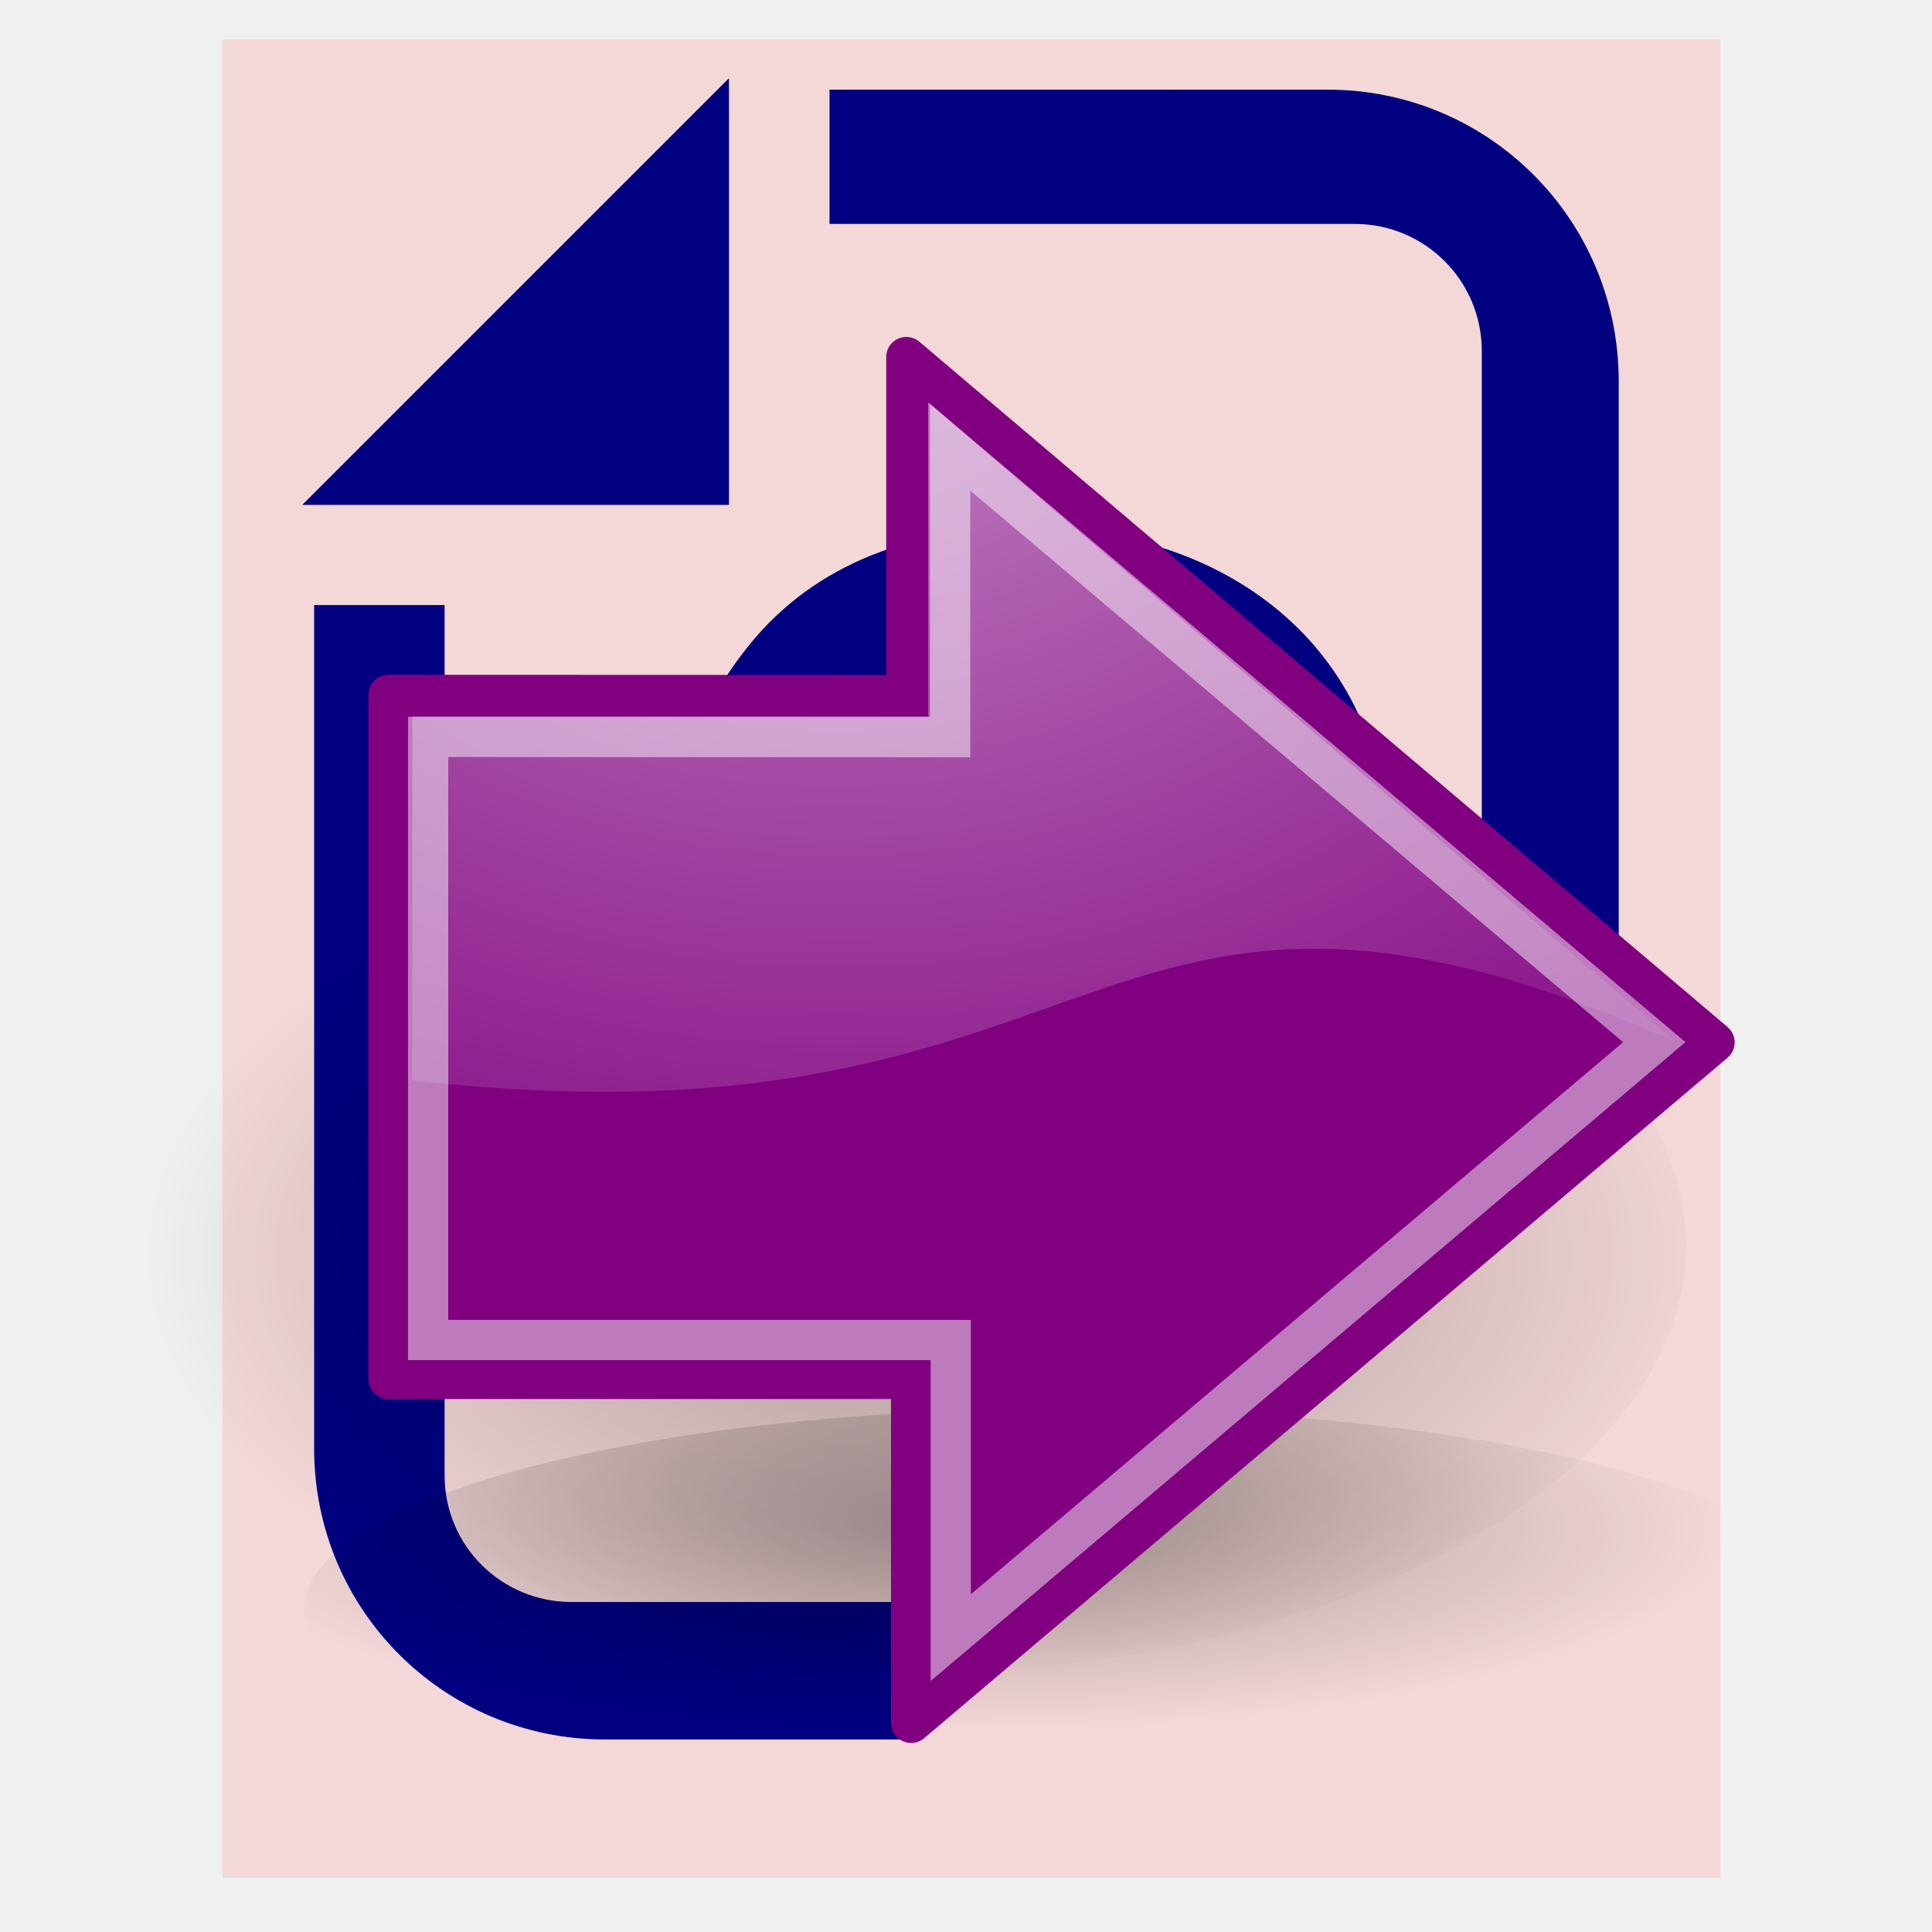
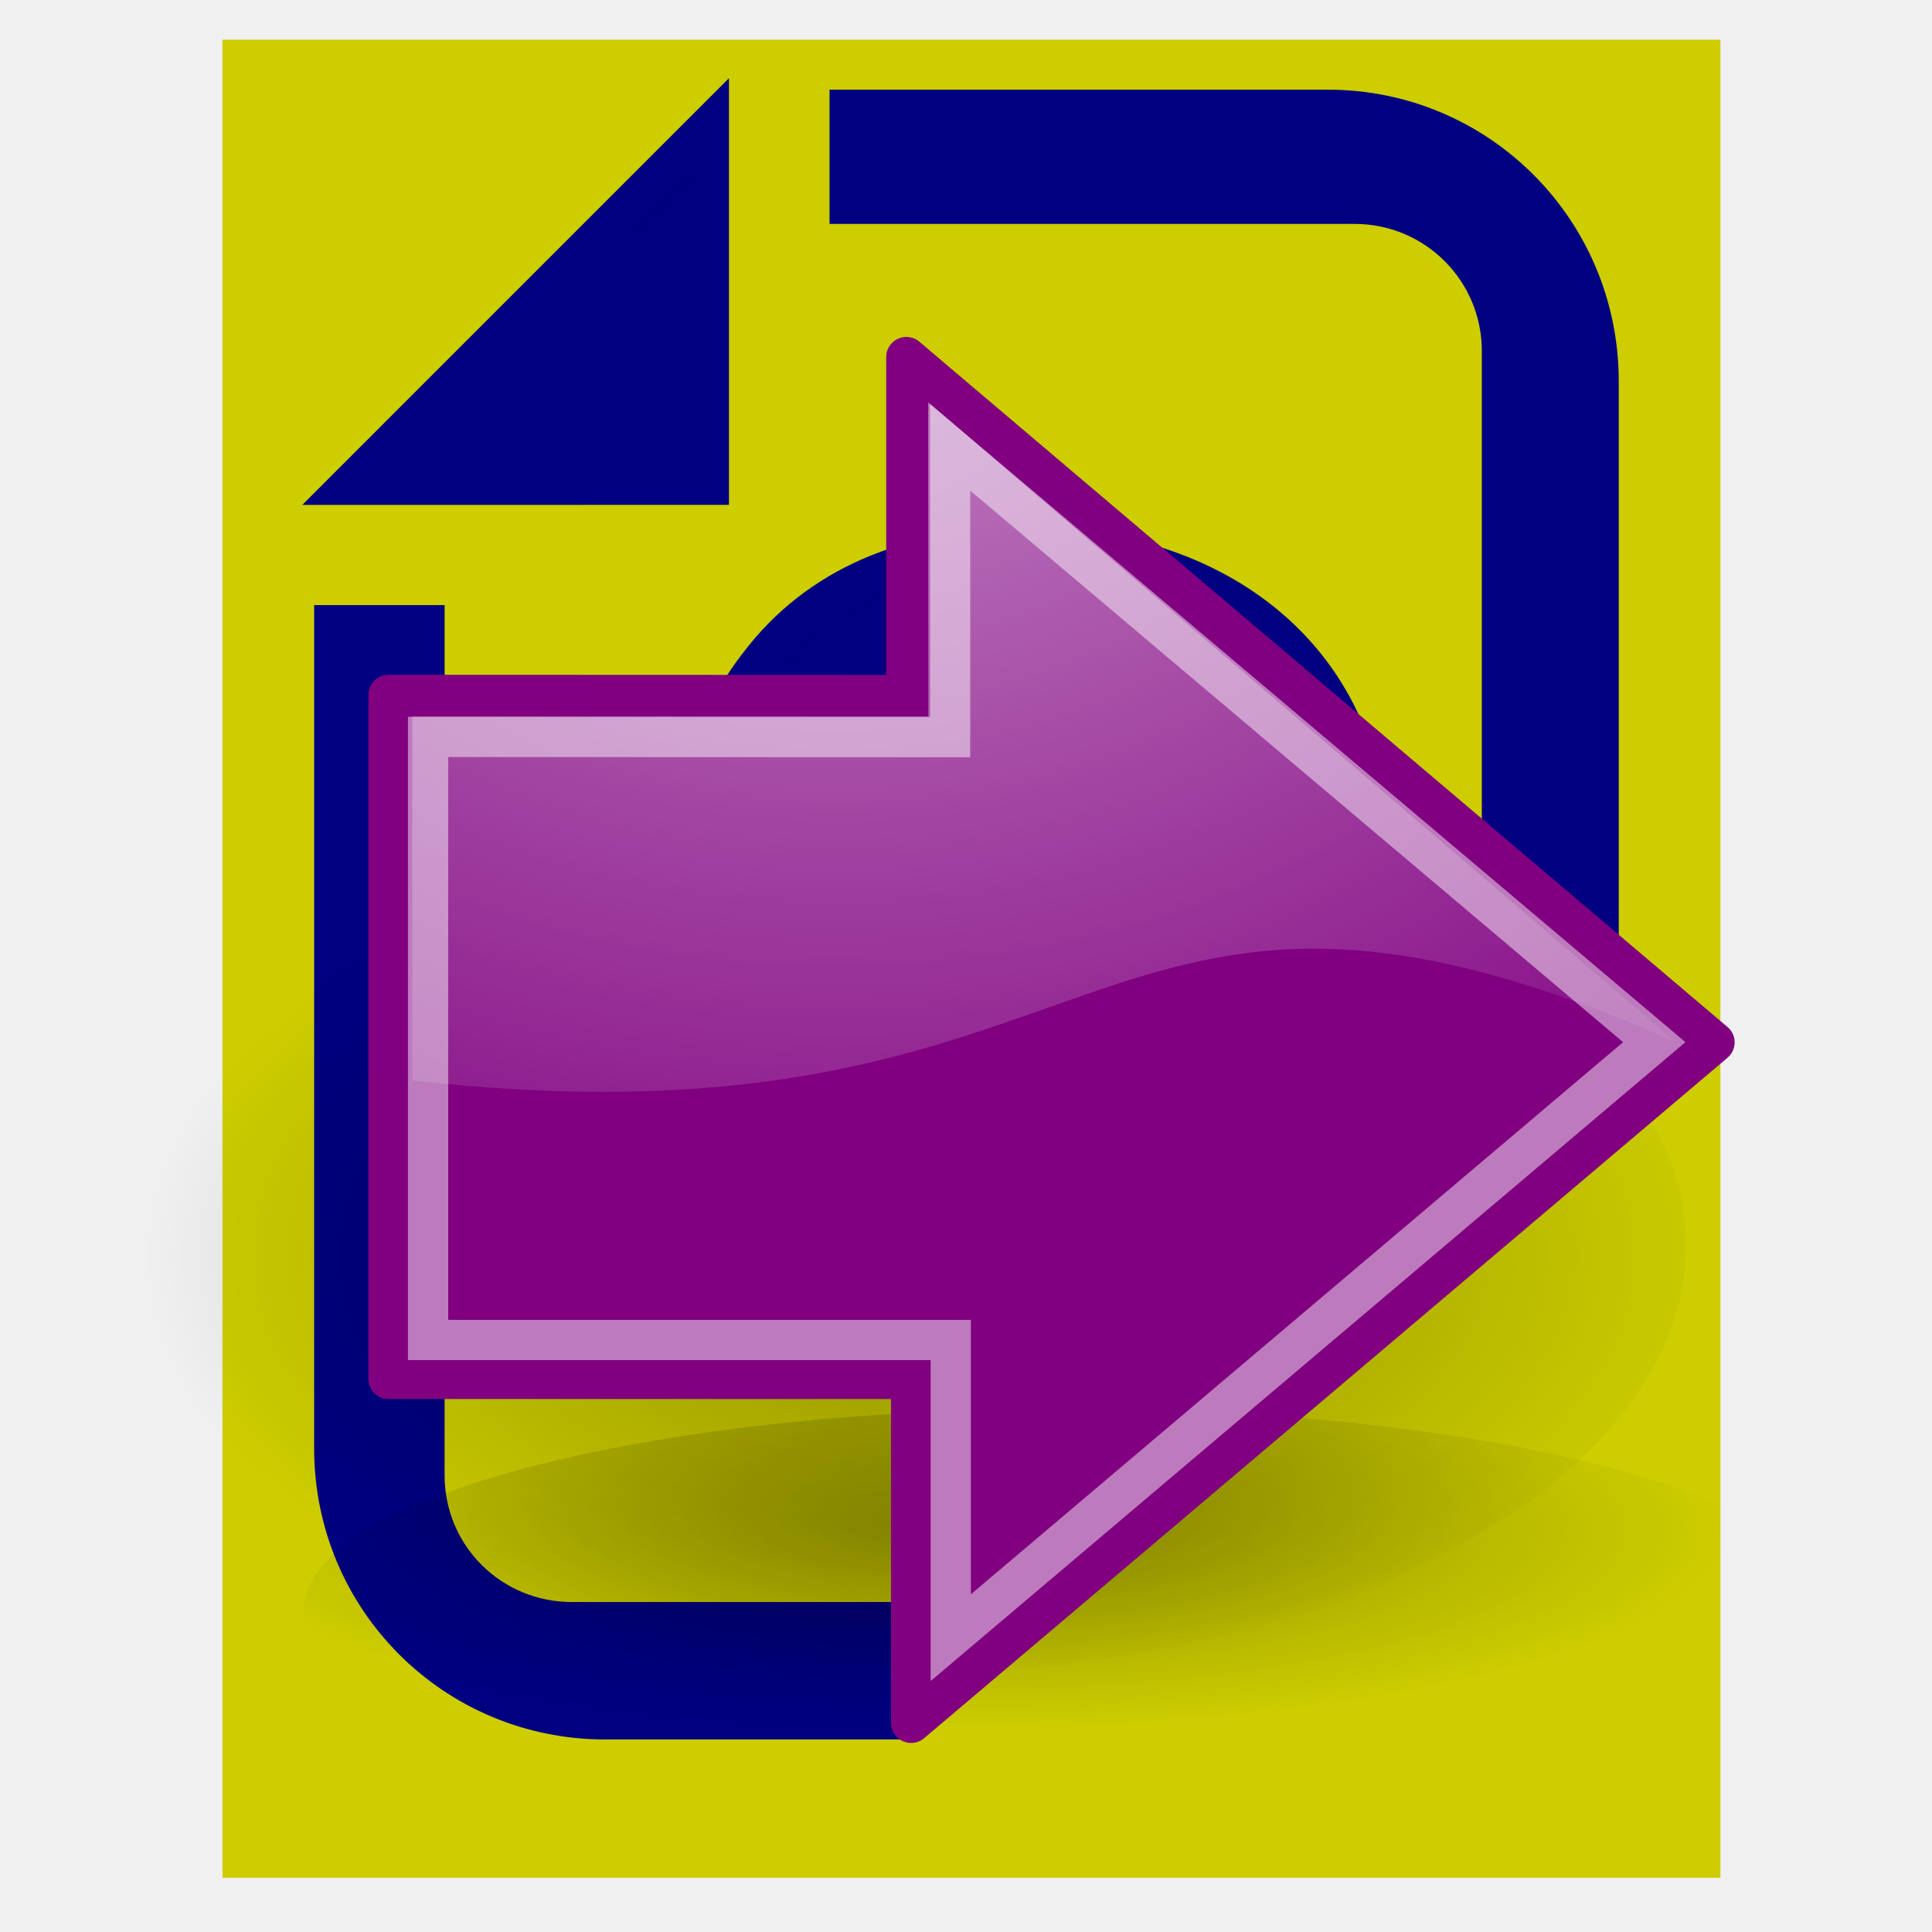
<svg xmlns="http://www.w3.org/2000/svg" xmlns:xlink="http://www.w3.org/1999/xlink" id="svg11300" height="48px" width="48px" version="1.1">
  <defs id="defs3">
    <linearGradient id="linearGradient2304">
      <stop id="stop2306" offset="0" style="stop-color:#73d216" />
      <stop id="stop2308" offset="1" style="stop-color:#4e9a06" />
    </linearGradient>
    <linearGradient id="linearGradient8662">
      <stop id="stop8664" offset="0" style="stop-color:#000000;stop-opacity:1;" />
      <stop id="stop8666" offset="1" style="stop-color:#000000;stop-opacity:0;" />
    </linearGradient>
    <radialGradient xlink:href="#linearGradient8662" id="radialGradient1444" gradientUnits="userSpaceOnUse" gradientTransform="matrix(1,0,0,0.536723,-2.101022,13.52389)" cx="24.837" cy="36.421" fx="24.837" fy="36.421" r="15.645" />
    <radialGradient gradientUnits="userSpaceOnUse" gradientTransform="matrix(1.271186,0,0,0.6822748,-8.119376,6.347008)" r="15.645" fy="36.421" fx="24.837" cy="36.421" cx="24.837" id="radialGradient8668" xlink:href="#linearGradient8662" />
    <radialGradient gradientUnits="userSpaceOnUse" gradientTransform="matrix(2.046729,0,0,1.55761,-22.06961,1.457799)" r="17.171" fy="2.897" fx="19.701" cy="2.897" cx="19.701" id="radialGradient8656" xlink:href="#linearGradient8650" />
    <linearGradient id="linearGradient8650">
      <stop id="stop8652" offset="0" style="stop-color:#ffffff;stop-opacity:1;" />
      <stop id="stop8654" offset="1" style="stop-color:#ffffff;stop-opacity:0;" />
    </linearGradient>
  </defs>
  <g id="layer1">
-     <g id="g1004" transform="matrix(0.4268228,0,0,0.4268228,-2.124017,-2.027296)" style="stroke-width:2.343">
-       <rect style="opacity:0.998;fill:#f4d7d7;fill-opacity:1;stroke:none;stroke-width:17.71;stroke-linecap:round;stroke-linejoin:round;stroke-miterlimit:0" id="rect308" width="87.193" height="106.994" x="17.925" y="7.061" />
-       <path id="rect3945-3" d="M 53.262,9.97 V 17.783 h 30.562 c 4.1,0 7.406,3.306 7.406,7.406 v 43.062 c 2.79,0.33 5.462,1.031 7.969,2.062 v -43.375 c 0,-9.387 -7.551,-16.969 -16.938,-16.969 z m -30,30 v 49.094 c 0,9.387 7.551,16.938 16.938,16.938 h 17.875 c -0.606,-2.397 -0.938,-4.915 -0.938,-7.5 0,-0.168 -0.003,-0.332 0,-0.5 h -18.875 c -4.1,0 -7.406,-3.275 -7.406,-7.375 V 39.97 Z" style="fill:#000080;fill-opacity:1;stroke:#008080;stroke-width:0;stroke-linecap:round;stroke-linejoin:round;stroke-miterlimit:4;stroke-dasharray:none;stroke-opacity:1" />
-       <path id="path3988-9" d="M 25.398,32.967 46.237,12.128 v 20.839 z" style="fill:#000080;fill-opacity:1;stroke:#000080;stroke-width:2.343;stroke-opacity:1" />
-       <g aria-label="?" transform="scale(1.019769,0.9806139)" id="text382" style="font-weight:bold;font-size:77.808px;line-height:125%;font-family:'Nimbus Sans';-inkscape-font-specification:'Nimbus Sans Bold';letter-spacing:0px;word-spacing:0px;fill:#000080;stroke:#000080;stroke-width:2.343px">
-         <path d="m 68.331,79.59 c 0,-5.135 0.545,-5.991 5.213,-9.259 7.236,-5.135 9.337,-8.559 9.337,-15.095 0,-10.582 -7.936,-17.896 -19.374,-17.896 -6.691,0 -11.905,2.334 -15.25,6.925 -2.568,3.424 -3.579,7.158 -3.657,13.539 h 10.582 c 0,-7.003 3.268,-11.282 8.637,-11.282 4.591,0 8.092,3.813 8.092,8.948 0,3.501 -0.934,4.98 -5.447,8.714 -6.225,5.291 -8.014,8.792 -7.781,15.406 z m 1.245,4.279 H 57.904 v 11.36 h 11.671 z" id="path434" style="fill:#000080;stroke:#000080;stroke-width:2.343px" />
-       </g>
+     <rect style="opacity:0.998;fill:#cdcd00;fill-opacity:1;stroke:none;stroke-width:7.559;stroke-linecap:round;stroke-linejoin:round;stroke-miterlimit:0" id="rect308" width="37.216" height="45.667" x="5.527" y="0.986" />
+     <path id="rect3945-3" d="m 20.61,2.228 v 3.335 h 13.045 c 1.75,0 3.161,1.411 3.161,3.161 V 27.104 c 1.191,0.141 2.331,0.44 3.401,0.88 V 9.471 c 0,-4.006 -3.223,-7.243 -7.229,-7.243 z M 7.805,15.033 V 35.987 c 0,4.006 3.223,7.229 7.229,7.229 h 7.629 c -0.259,-1.023 -0.4,-2.098 -0.4,-3.201 0,-0.072 -0.001,-0.142 0,-0.213 h -8.056 c -1.75,0 -3.161,-1.398 -3.161,-3.148 V 15.033 Z" style="fill:#000080;fill-opacity:1;stroke:#008080;stroke-width:0;stroke-linecap:round;stroke-linejoin:round;stroke-miterlimit:4;stroke-dasharray:none;stroke-opacity:1" />
+     <path id="path3988-9" d="M 8.717,12.044 17.611,3.149 v 8.894 z" style="fill:#000080;fill-opacity:1;stroke:#000080;stroke-width:1;stroke-opacity:1" />
+     <g aria-label="?" transform="matrix(0.4352608,0,0,0.4185483,-2.124017,-2.027296)" id="text382" style="font-weight:bold;font-size:77.808px;line-height:125%;font-family:'Nimbus Sans';-inkscape-font-specification:'Nimbus Sans Bold';letter-spacing:0px;word-spacing:0px;fill:#000080;stroke:#000080;stroke-width:2.343px">
+       <path d="m 68.331,79.59 c 0,-5.135 0.545,-5.991 5.213,-9.259 7.236,-5.135 9.337,-8.559 9.337,-15.095 0,-10.582 -7.936,-17.896 -19.374,-17.896 -6.691,0 -11.905,2.334 -15.25,6.925 -2.568,3.424 -3.579,7.158 -3.657,13.539 h 10.582 c 0,-7.003 3.268,-11.282 8.637,-11.282 4.591,0 8.092,3.813 8.092,8.948 0,3.501 -0.934,4.98 -5.447,8.714 -6.225,5.291 -8.014,8.792 -7.781,15.406 z m 1.245,4.279 H 57.904 v 11.36 h 11.671 z" id="path434" style="fill:#000080;stroke:#000080;stroke-width:2.343px" />
    </g>
    <ellipse style="color:#000000;display:inline;overflow:visible;visibility:visible;opacity:0.299;fill:url(#radialGradient8668);fill-opacity:1;fill-rule:evenodd;stroke:none;stroke-width:1.271;stroke-linecap:butt;stroke-linejoin:miter;stroke-miterlimit:10;stroke-dasharray:none;stroke-dashoffset:0;stroke-opacity:1;marker:none;marker-start:none;marker-mid:none;marker-end:none" id="path8660-7" cx="22" cy="30.949" rx="19.887" ry="10.674" />
    <g id="g275" transform="translate(2.551619,1.994287)">
      <g id="g265">
        <ellipse transform="matrix(1.214466,0,0,0.595458,-6.163846,16.31275)" id="path8660" style="color:#000000;display:inline;overflow:visible;visibility:visible;opacity:0.299;fill:url(#radialGradient1444);fill-opacity:1;fill-rule:evenodd;stroke:none;stroke-width:1;stroke-linecap:butt;stroke-linejoin:miter;stroke-miterlimit:10;stroke-dasharray:none;stroke-dashoffset:0;stroke-opacity:1;marker:none;marker-start:none;marker-mid:none;marker-end:none" cx="24.837" cy="36.421" rx="15.645" ry="8.397" />
        <path style="color:#000000;display:inline;overflow:visible;visibility:visible;fill:#800080;fill-opacity:1;fill-rule:evenodd;stroke:#800080;stroke-width:1;stroke-linecap:round;stroke-linejoin:round;stroke-miterlimit:10;stroke-dasharray:none;stroke-dashoffset:0;stroke-opacity:1;marker:none;marker-start:none;marker-mid:none;marker-end:none" d="m 7.101,15.27 v 16.994 H 20.085 v 8.545 L 40.045,23.903 19.966,6.877 v 8.398 z" id="path8643" />
      </g>
      <path style="color:#000000;display:inline;overflow:visible;visibility:visible;opacity:0.508;fill:url(#radialGradient8656);fill-opacity:1;fill-rule:evenodd;stroke:none;stroke-width:1;stroke-linecap:round;stroke-linejoin:round;stroke-miterlimit:10;stroke-dasharray:none;stroke-dashoffset:0;stroke-opacity:1;marker:none;marker-start:none;marker-mid:none;marker-end:none" d="M 20.509,8.001 V 15.807 H 7.692 v 9.041 c 17.75,2 16.634,-7.455 31.384,-0.955 z" id="path8645" />
      <path id="path8658" d="m 8.084,16.314 v 14.984 H 21.07 v 7.395 L 38.548,23.898 21.054,9.118 v 7.201 z" style="color:#000000;display:inline;overflow:visible;visibility:visible;opacity:0.481;fill:none;fill-opacity:1;fill-rule:evenodd;stroke:#ffffff;stroke-width:1;stroke-linecap:butt;stroke-linejoin:miter;stroke-miterlimit:10;stroke-dasharray:none;stroke-dashoffset:0;stroke-opacity:1;marker:none;marker-start:none;marker-mid:none;marker-end:none" />
    </g>
  </g>
</svg>
